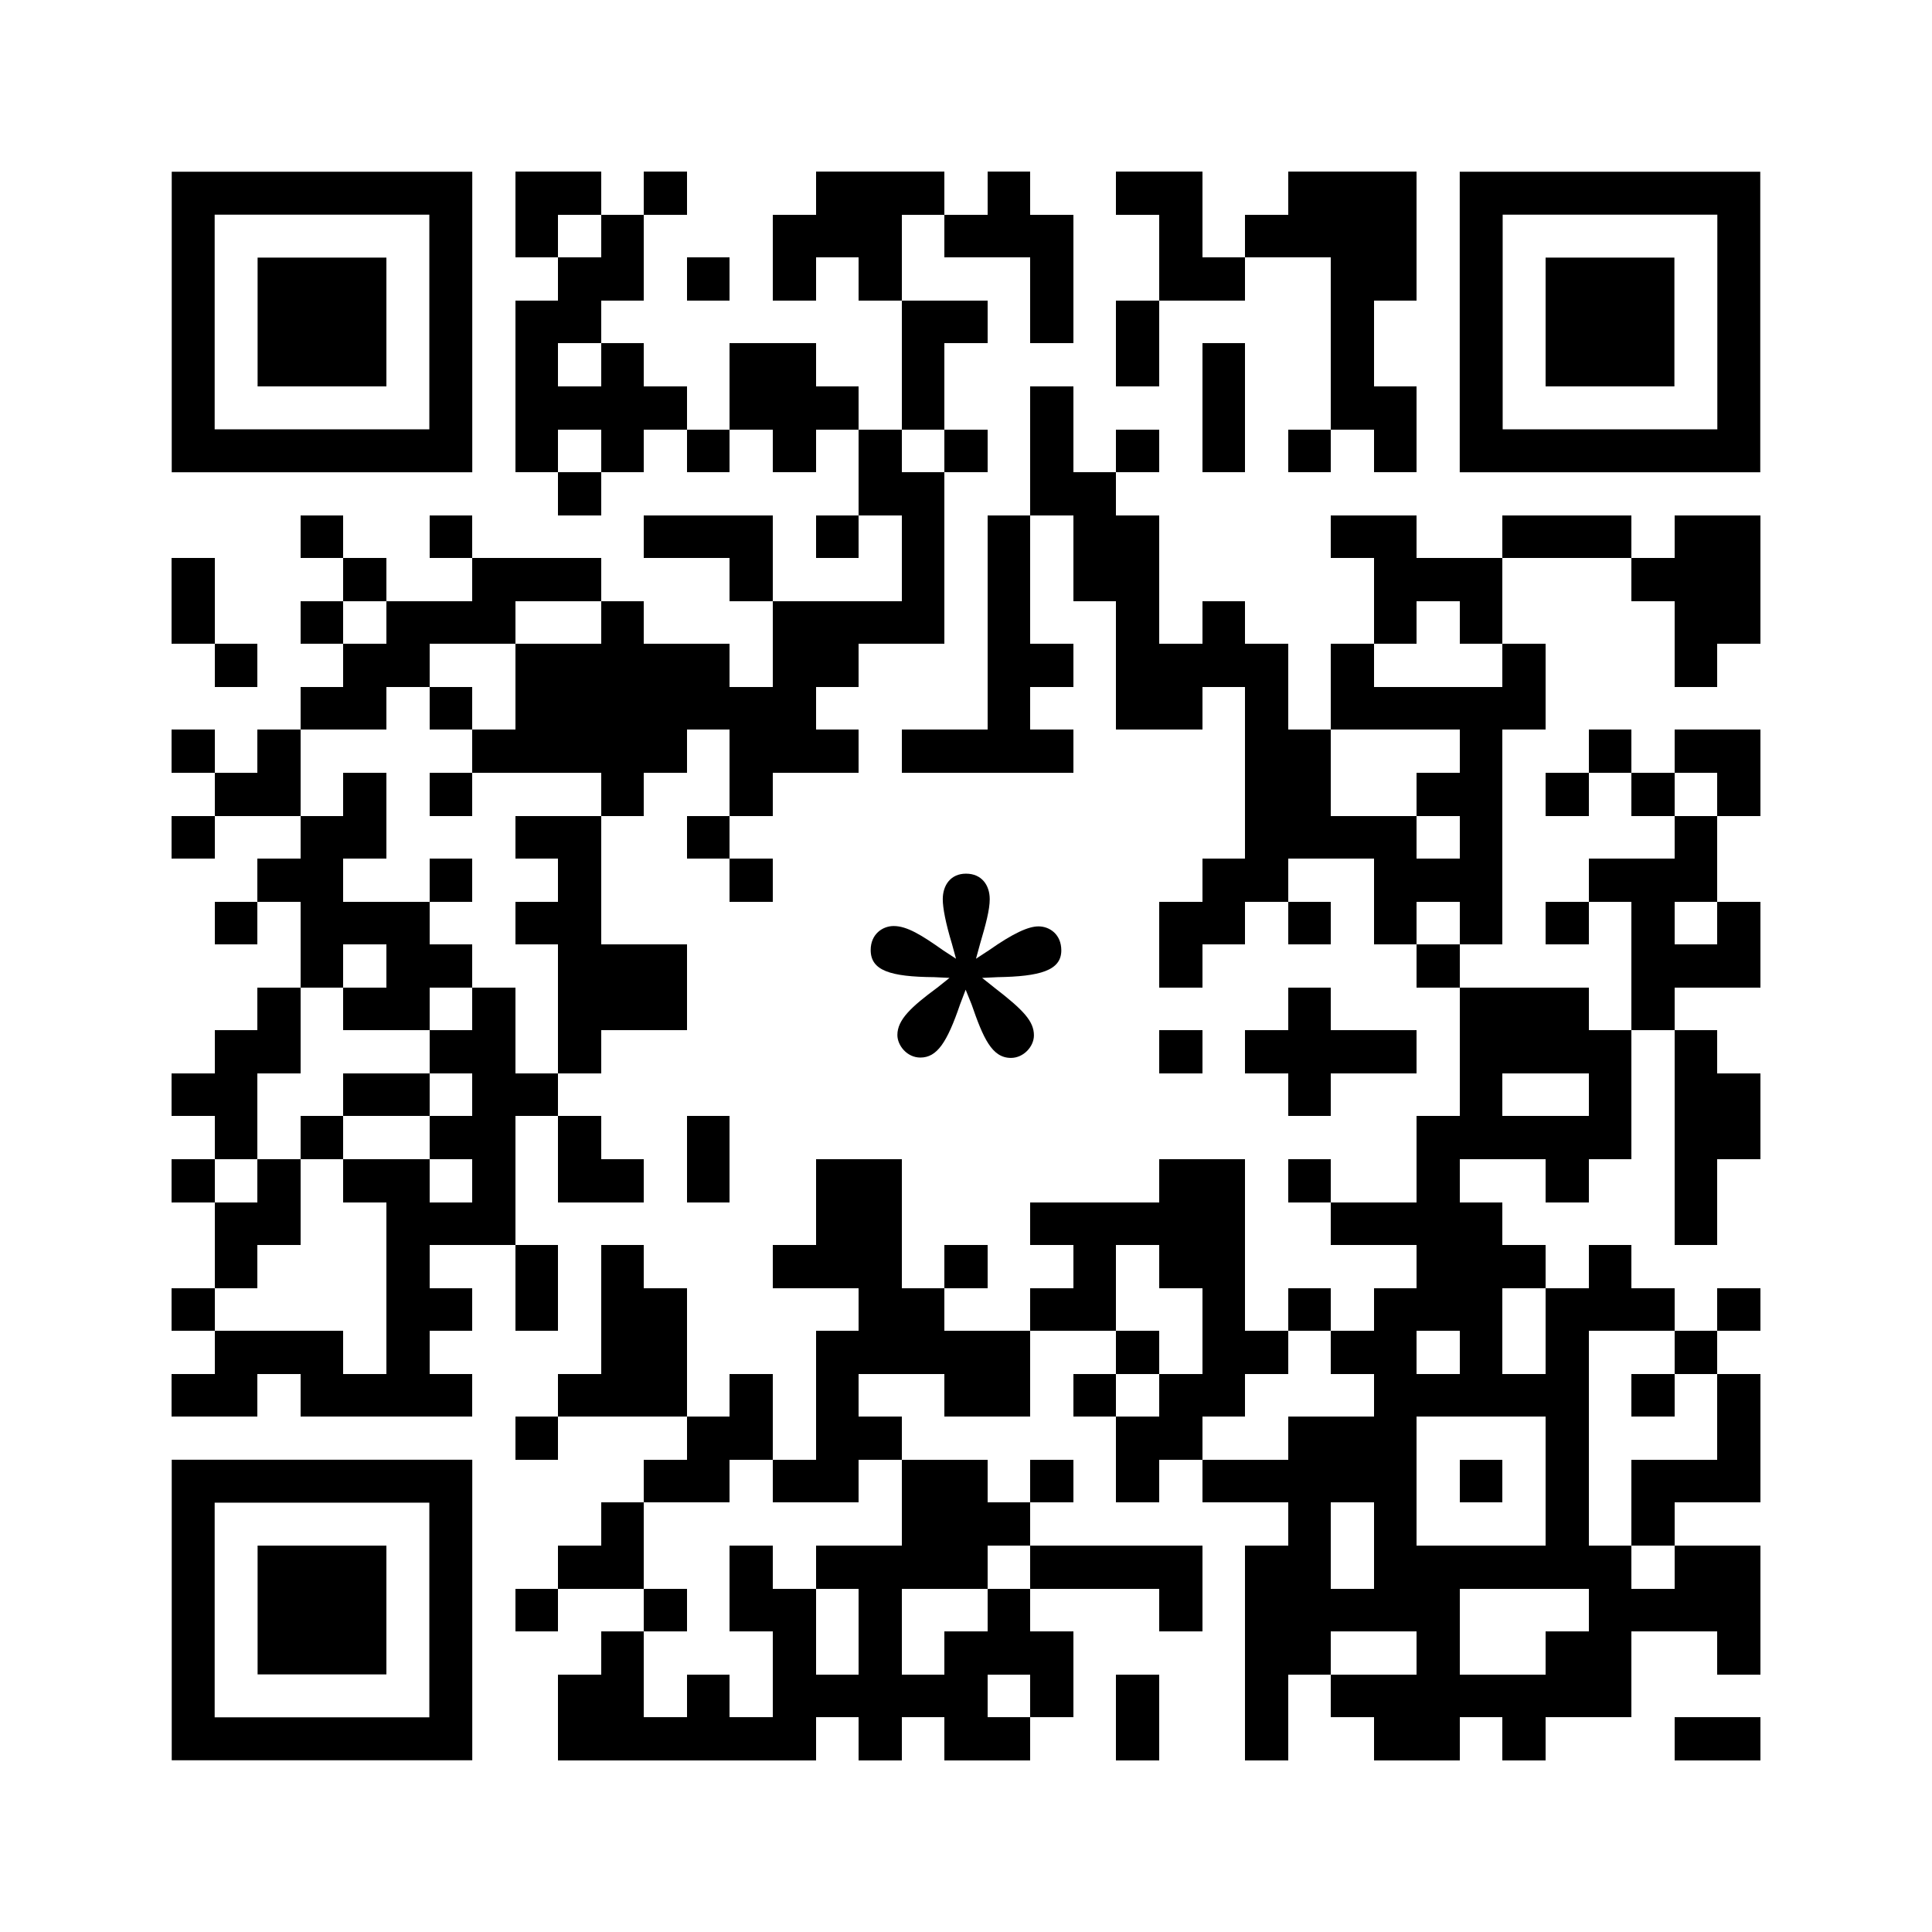
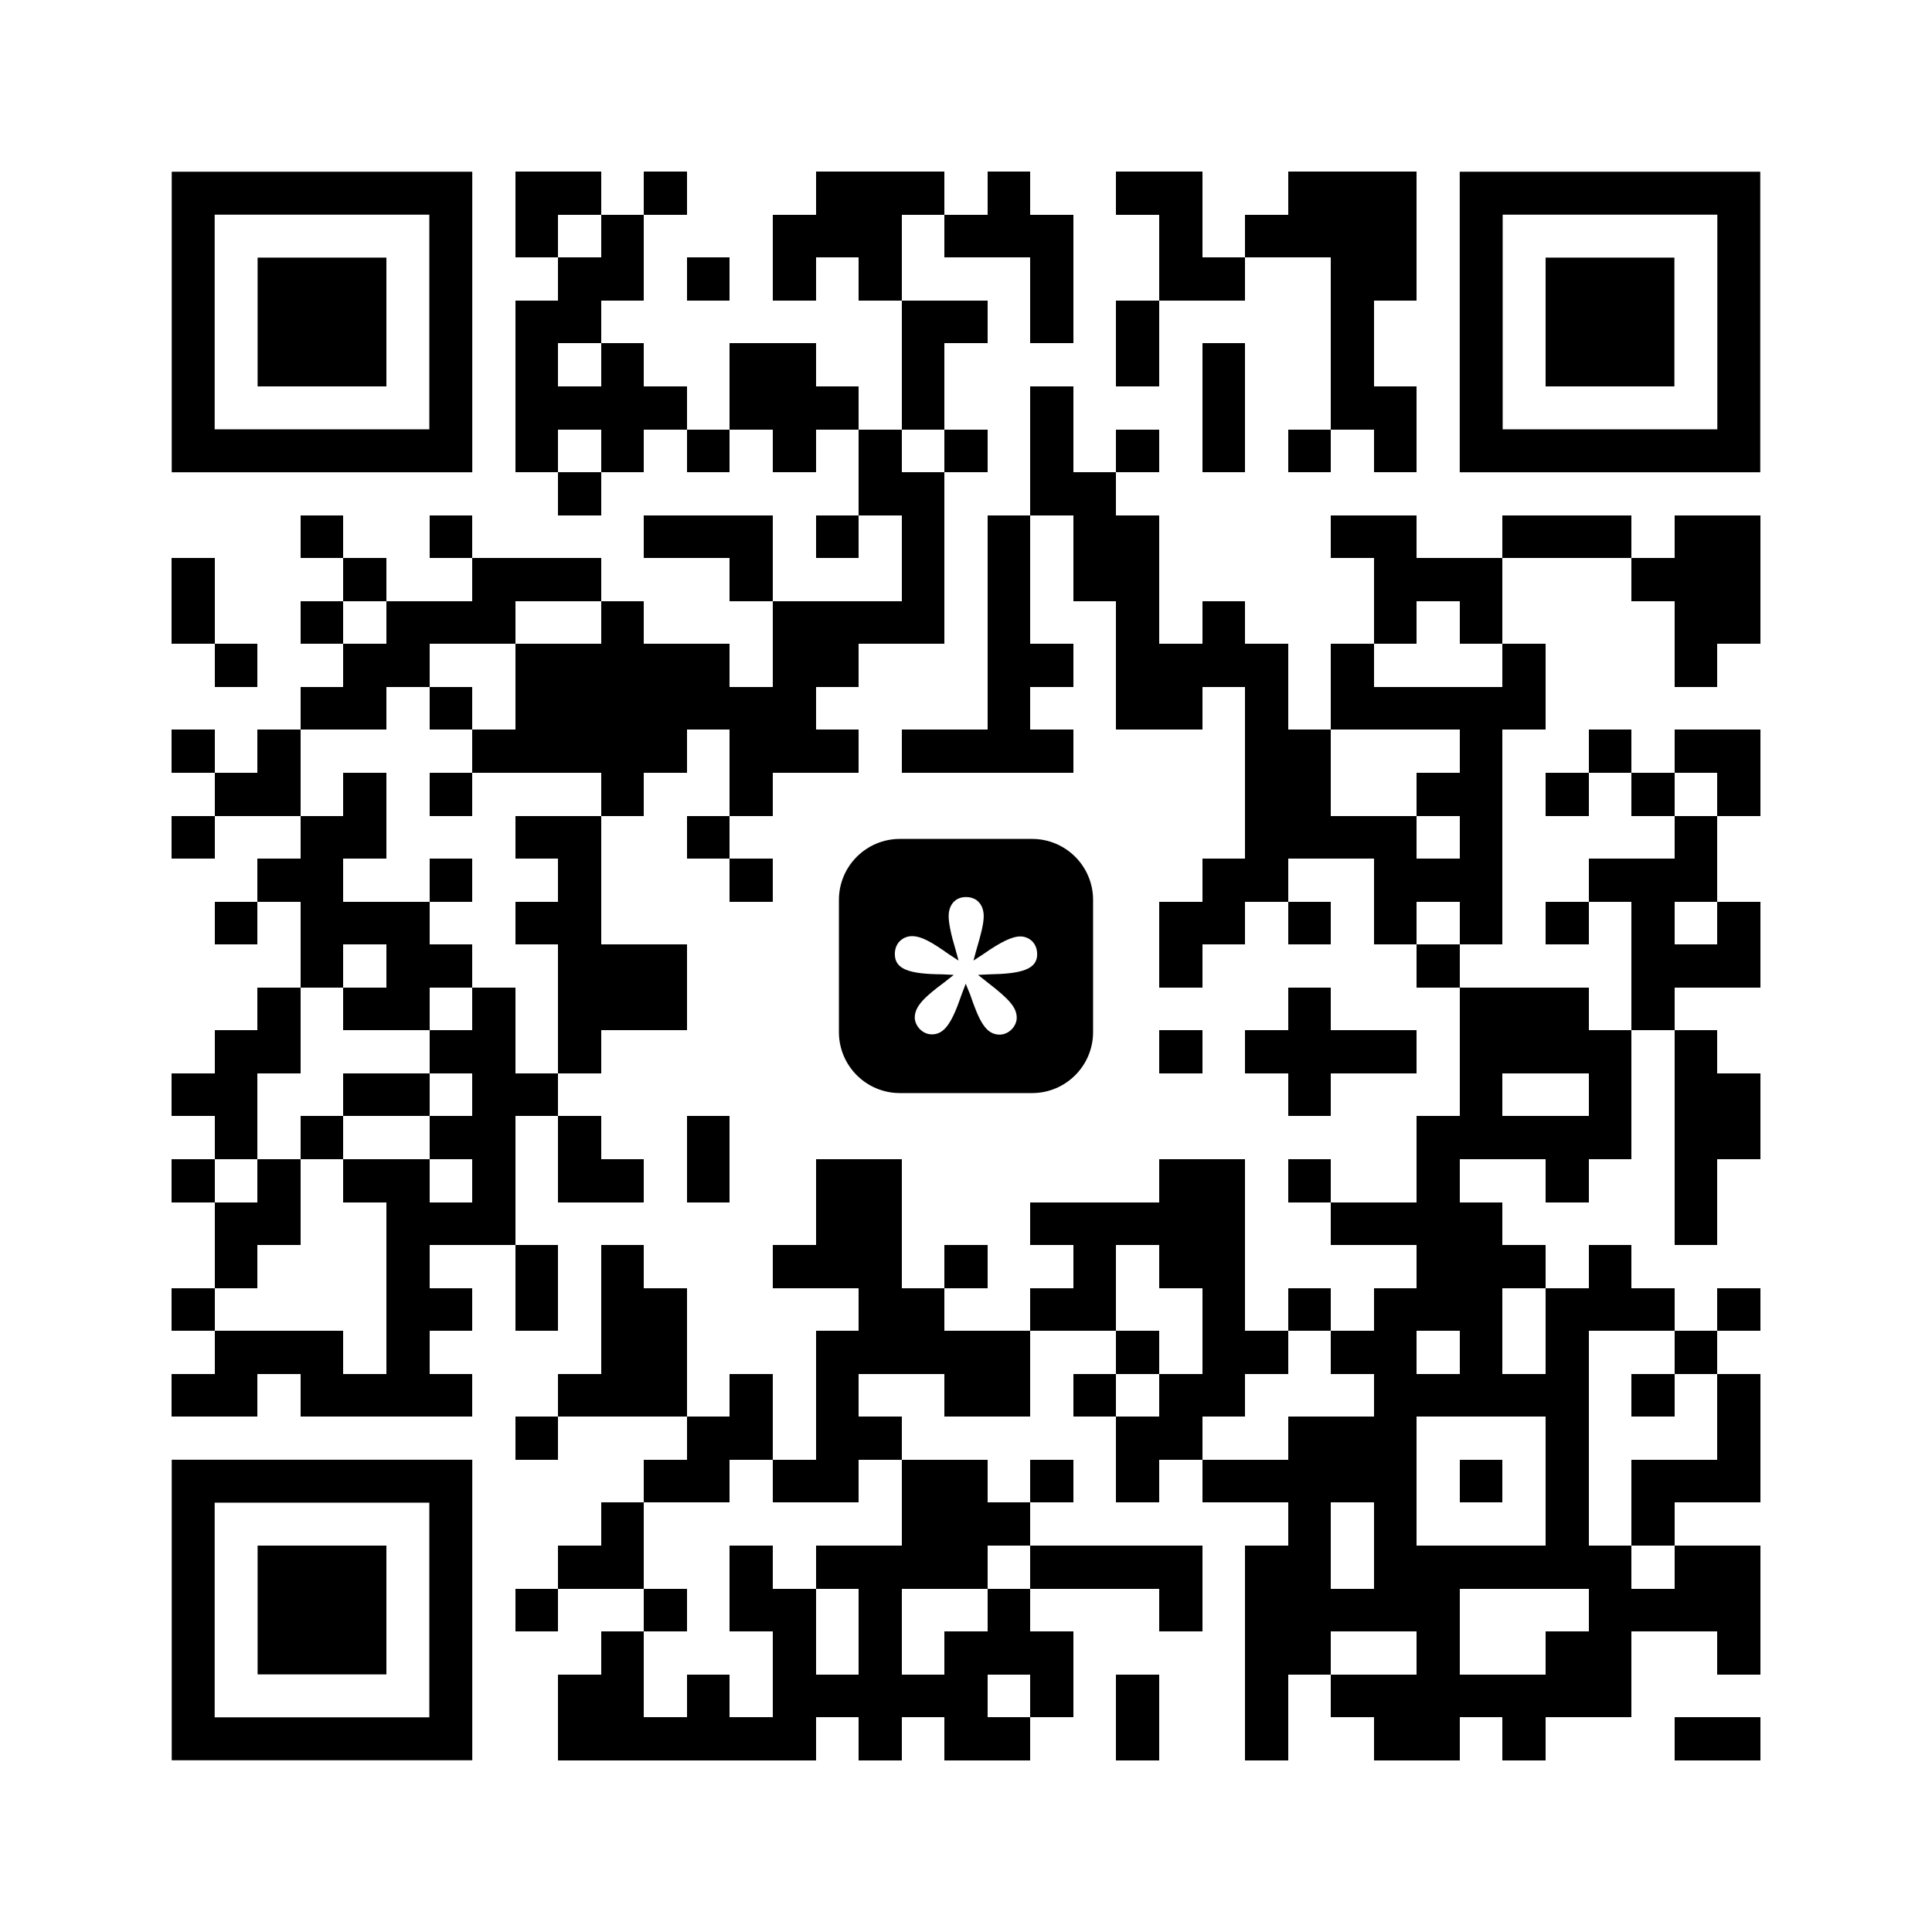
<svg xmlns="http://www.w3.org/2000/svg" viewBox="0 0 450 450" width="450" height="450">
  <rect width="450" height="450" fill="#ffffff" />
-   <path transform="scale(10)" d="M12 4h1v1h-1zM13 4h1v1h-1zM15 4h1v1h-1zM19 4h1v1h-1zM20 4h1v1h-1zM21 4h1v1h-1zM23 4h1v1h-1zM26 4h1v1h-1zM27 4h1v1h-1zM30 4h1v1h-1zM31 4h1v1h-1zM32 4h1v1h-1zM12 5h1v1h-1zM14 5h1v1h-1zM18 5h1v1h-1zM19 5h1v1h-1zM20 5h1v1h-1zM22 5h1v1h-1zM23 5h1v1h-1zM24 5h1v1h-1zM27 5h1v1h-1zM29 5h1v1h-1zM30 5h1v1h-1zM31 5h1v1h-1zM32 5h1v1h-1zM13 6h1v1h-1zM14 6h1v1h-1zM16 6h1v1h-1zM18 6h1v1h-1zM20 6h1v1h-1zM24 6h1v1h-1zM27 6h1v1h-1zM28 6h1v1h-1zM31 6h1v1h-1zM32 6h1v1h-1zM12 7h1v1h-1zM13 7h1v1h-1zM21 7h1v1h-1zM22 7h1v1h-1zM24 7h1v1h-1zM26 7h1v1h-1zM31 7h1v1h-1zM12 8h1v1h-1zM14 8h1v1h-1zM17 8h1v1h-1zM18 8h1v1h-1zM21 8h1v1h-1zM26 8h1v1h-1zM28 8h1v1h-1zM31 8h1v1h-1zM12 9h1v1h-1zM13 9h1v1h-1zM14 9h1v1h-1zM15 9h1v1h-1zM17 9h1v1h-1zM18 9h1v1h-1zM19 9h1v1h-1zM21 9h1v1h-1zM24 9h1v1h-1zM28 9h1v1h-1zM31 9h1v1h-1zM32 9h1v1h-1zM12 10h1v1h-1zM14 10h1v1h-1zM16 10h1v1h-1zM18 10h1v1h-1zM20 10h1v1h-1zM22 10h1v1h-1zM24 10h1v1h-1zM26 10h1v1h-1zM28 10h1v1h-1zM30 10h1v1h-1zM32 10h1v1h-1zM13 11h1v1h-1zM20 11h1v1h-1zM21 11h1v1h-1zM24 11h1v1h-1zM25 11h1v1h-1zM7 12h1v1h-1zM10 12h1v1h-1zM15 12h1v1h-1zM16 12h1v1h-1zM17 12h1v1h-1zM19 12h1v1h-1zM21 12h1v1h-1zM23 12h1v1h-1zM25 12h1v1h-1zM26 12h1v1h-1zM31 12h1v1h-1zM32 12h1v1h-1zM35 12h1v1h-1zM36 12h1v1h-1zM37 12h1v1h-1zM39 12h1v1h-1zM40 12h1v1h-1zM4 13h1v1h-1zM8 13h1v1h-1zM11 13h1v1h-1zM12 13h1v1h-1zM13 13h1v1h-1zM17 13h1v1h-1zM21 13h1v1h-1zM23 13h1v1h-1zM25 13h1v1h-1zM26 13h1v1h-1zM32 13h1v1h-1zM33 13h1v1h-1zM34 13h1v1h-1zM38 13h1v1h-1zM39 13h1v1h-1zM40 13h1v1h-1zM4 14h1v1h-1zM7 14h1v1h-1zM9 14h1v1h-1zM10 14h1v1h-1zM11 14h1v1h-1zM14 14h1v1h-1zM18 14h1v1h-1zM19 14h1v1h-1zM20 14h1v1h-1zM21 14h1v1h-1zM23 14h1v1h-1zM26 14h1v1h-1zM28 14h1v1h-1zM32 14h1v1h-1zM34 14h1v1h-1zM39 14h1v1h-1zM40 14h1v1h-1zM5 15h1v1h-1zM8 15h1v1h-1zM9 15h1v1h-1zM12 15h1v1h-1zM13 15h1v1h-1zM14 15h1v1h-1zM15 15h1v1h-1zM16 15h1v1h-1zM18 15h1v1h-1zM19 15h1v1h-1zM23 15h1v1h-1zM24 15h1v1h-1zM26 15h1v1h-1zM27 15h1v1h-1zM28 15h1v1h-1zM29 15h1v1h-1zM31 15h1v1h-1zM35 15h1v1h-1zM39 15h1v1h-1zM7 16h1v1h-1zM8 16h1v1h-1zM10 16h1v1h-1zM12 16h1v1h-1zM13 16h1v1h-1zM14 16h1v1h-1zM15 16h1v1h-1zM16 16h1v1h-1zM17 16h1v1h-1zM18 16h1v1h-1zM23 16h1v1h-1zM26 16h1v1h-1zM27 16h1v1h-1zM29 16h1v1h-1zM31 16h1v1h-1zM32 16h1v1h-1zM33 16h1v1h-1zM34 16h1v1h-1zM35 16h1v1h-1zM4 17h1v1h-1zM6 17h1v1h-1zM11 17h1v1h-1zM12 17h1v1h-1zM13 17h1v1h-1zM14 17h1v1h-1zM15 17h1v1h-1zM17 17h1v1h-1zM18 17h1v1h-1zM19 17h1v1h-1zM21 17h1v1h-1zM22 17h1v1h-1zM23 17h1v1h-1zM24 17h1v1h-1zM29 17h1v1h-1zM30 17h1v1h-1zM34 17h1v1h-1zM37 17h1v1h-1zM39 17h1v1h-1zM40 17h1v1h-1zM5 18h1v1h-1zM6 18h1v1h-1zM8 18h1v1h-1zM10 18h1v1h-1zM14 18h1v1h-1zM17 18h1v1h-1zM29 18h1v1h-1zM30 18h1v1h-1zM33 18h1v1h-1zM34 18h1v1h-1zM36 18h1v1h-1zM38 18h1v1h-1zM40 18h1v1h-1zM4 19h1v1h-1zM7 19h1v1h-1zM8 19h1v1h-1zM12 19h1v1h-1zM13 19h1v1h-1zM16 19h1v1h-1zM29 19h1v1h-1zM30 19h1v1h-1zM31 19h1v1h-1zM32 19h1v1h-1zM34 19h1v1h-1zM39 19h1v1h-1zM6 20h1v1h-1zM7 20h1v1h-1zM10 20h1v1h-1zM13 20h1v1h-1zM17 20h1v1h-1zM28 20h1v1h-1zM29 20h1v1h-1zM32 20h1v1h-1zM33 20h1v1h-1zM34 20h1v1h-1zM37 20h1v1h-1zM38 20h1v1h-1zM39 20h1v1h-1zM5 21h1v1h-1zM7 21h1v1h-1zM8 21h1v1h-1zM9 21h1v1h-1zM12 21h1v1h-1zM13 21h1v1h-1zM27 21h1v1h-1zM28 21h1v1h-1zM30 21h1v1h-1zM32 21h1v1h-1zM34 21h1v1h-1zM36 21h1v1h-1zM38 21h1v1h-1zM40 21h1v1h-1zM7 22h1v1h-1zM9 22h1v1h-1zM10 22h1v1h-1zM13 22h1v1h-1zM14 22h1v1h-1zM15 22h1v1h-1zM27 22h1v1h-1zM33 22h1v1h-1zM38 22h1v1h-1zM39 22h1v1h-1zM40 22h1v1h-1zM6 23h1v1h-1zM8 23h1v1h-1zM9 23h1v1h-1zM11 23h1v1h-1zM13 23h1v1h-1zM14 23h1v1h-1zM15 23h1v1h-1zM30 23h1v1h-1zM34 23h1v1h-1zM35 23h1v1h-1zM36 23h1v1h-1zM38 23h1v1h-1zM5 24h1v1h-1zM6 24h1v1h-1zM10 24h1v1h-1zM11 24h1v1h-1zM13 24h1v1h-1zM27 24h1v1h-1zM29 24h1v1h-1zM30 24h1v1h-1zM31 24h1v1h-1zM32 24h1v1h-1zM34 24h1v1h-1zM35 24h1v1h-1zM36 24h1v1h-1zM37 24h1v1h-1zM39 24h1v1h-1zM4 25h1v1h-1zM5 25h1v1h-1zM8 25h1v1h-1zM9 25h1v1h-1zM11 25h1v1h-1zM12 25h1v1h-1zM30 25h1v1h-1zM34 25h1v1h-1zM37 25h1v1h-1zM39 25h1v1h-1zM40 25h1v1h-1zM5 26h1v1h-1zM7 26h1v1h-1zM10 26h1v1h-1zM11 26h1v1h-1zM13 26h1v1h-1zM16 26h1v1h-1zM33 26h1v1h-1zM34 26h1v1h-1zM35 26h1v1h-1zM36 26h1v1h-1zM37 26h1v1h-1zM39 26h1v1h-1zM40 26h1v1h-1zM4 27h1v1h-1zM6 27h1v1h-1zM8 27h1v1h-1zM9 27h1v1h-1zM11 27h1v1h-1zM13 27h1v1h-1zM14 27h1v1h-1zM16 27h1v1h-1zM19 27h1v1h-1zM20 27h1v1h-1zM27 27h1v1h-1zM28 27h1v1h-1zM30 27h1v1h-1zM33 27h1v1h-1zM36 27h1v1h-1zM39 27h1v1h-1zM5 28h1v1h-1zM6 28h1v1h-1zM9 28h1v1h-1zM10 28h1v1h-1zM11 28h1v1h-1zM19 28h1v1h-1zM20 28h1v1h-1zM24 28h1v1h-1zM25 28h1v1h-1zM26 28h1v1h-1zM27 28h1v1h-1zM28 28h1v1h-1zM31 28h1v1h-1zM32 28h1v1h-1zM33 28h1v1h-1zM34 28h1v1h-1zM39 28h1v1h-1zM5 29h1v1h-1zM9 29h1v1h-1zM12 29h1v1h-1zM14 29h1v1h-1zM18 29h1v1h-1zM19 29h1v1h-1zM20 29h1v1h-1zM22 29h1v1h-1zM25 29h1v1h-1zM27 29h1v1h-1zM28 29h1v1h-1zM33 29h1v1h-1zM34 29h1v1h-1zM35 29h1v1h-1zM37 29h1v1h-1zM4 30h1v1h-1zM9 30h1v1h-1zM10 30h1v1h-1zM12 30h1v1h-1zM14 30h1v1h-1zM15 30h1v1h-1zM20 30h1v1h-1zM21 30h1v1h-1zM24 30h1v1h-1zM25 30h1v1h-1zM28 30h1v1h-1zM30 30h1v1h-1zM32 30h1v1h-1zM33 30h1v1h-1zM34 30h1v1h-1zM36 30h1v1h-1zM37 30h1v1h-1zM38 30h1v1h-1zM40 30h1v1h-1zM5 31h1v1h-1zM6 31h1v1h-1zM7 31h1v1h-1zM9 31h1v1h-1zM14 31h1v1h-1zM15 31h1v1h-1zM19 31h1v1h-1zM20 31h1v1h-1zM21 31h1v1h-1zM22 31h1v1h-1zM23 31h1v1h-1zM26 31h1v1h-1zM28 31h1v1h-1zM29 31h1v1h-1zM31 31h1v1h-1zM32 31h1v1h-1zM34 31h1v1h-1zM36 31h1v1h-1zM39 31h1v1h-1zM4 32h1v1h-1zM5 32h1v1h-1zM7 32h1v1h-1zM8 32h1v1h-1zM9 32h1v1h-1zM10 32h1v1h-1zM13 32h1v1h-1zM14 32h1v1h-1zM15 32h1v1h-1zM17 32h1v1h-1zM19 32h1v1h-1zM22 32h1v1h-1zM23 32h1v1h-1zM25 32h1v1h-1zM27 32h1v1h-1zM28 32h1v1h-1zM32 32h1v1h-1zM33 32h1v1h-1zM34 32h1v1h-1zM35 32h1v1h-1zM36 32h1v1h-1zM38 32h1v1h-1zM40 32h1v1h-1zM12 33h1v1h-1zM16 33h1v1h-1zM17 33h1v1h-1zM19 33h1v1h-1zM20 33h1v1h-1zM26 33h1v1h-1zM27 33h1v1h-1zM30 33h1v1h-1zM31 33h1v1h-1zM32 33h1v1h-1zM36 33h1v1h-1zM40 33h1v1h-1zM15 34h1v1h-1zM16 34h1v1h-1zM18 34h1v1h-1zM19 34h1v1h-1zM21 34h1v1h-1zM22 34h1v1h-1zM24 34h1v1h-1zM26 34h1v1h-1zM28 34h1v1h-1zM29 34h1v1h-1zM30 34h1v1h-1zM31 34h1v1h-1zM32 34h1v1h-1zM34 34h1v1h-1zM36 34h1v1h-1zM38 34h1v1h-1zM39 34h1v1h-1zM40 34h1v1h-1zM14 35h1v1h-1zM21 35h1v1h-1zM22 35h1v1h-1zM23 35h1v1h-1zM30 35h1v1h-1zM32 35h1v1h-1zM36 35h1v1h-1zM38 35h1v1h-1zM13 36h1v1h-1zM14 36h1v1h-1zM17 36h1v1h-1zM19 36h1v1h-1zM20 36h1v1h-1zM21 36h1v1h-1zM22 36h1v1h-1zM24 36h1v1h-1zM25 36h1v1h-1zM26 36h1v1h-1zM27 36h1v1h-1zM29 36h1v1h-1zM30 36h1v1h-1zM32 36h1v1h-1zM33 36h1v1h-1zM34 36h1v1h-1zM35 36h1v1h-1zM36 36h1v1h-1zM37 36h1v1h-1zM39 36h1v1h-1zM40 36h1v1h-1zM12 37h1v1h-1zM15 37h1v1h-1zM17 37h1v1h-1zM18 37h1v1h-1zM20 37h1v1h-1zM23 37h1v1h-1zM27 37h1v1h-1zM29 37h1v1h-1zM30 37h1v1h-1zM31 37h1v1h-1zM32 37h1v1h-1zM33 37h1v1h-1zM37 37h1v1h-1zM38 37h1v1h-1zM39 37h1v1h-1zM40 37h1v1h-1zM14 38h1v1h-1zM18 38h1v1h-1zM20 38h1v1h-1zM22 38h1v1h-1zM23 38h1v1h-1zM24 38h1v1h-1zM29 38h1v1h-1zM30 38h1v1h-1zM33 38h1v1h-1zM36 38h1v1h-1zM37 38h1v1h-1zM40 38h1v1h-1zM13 39h1v1h-1zM14 39h1v1h-1zM16 39h1v1h-1zM18 39h1v1h-1zM19 39h1v1h-1zM20 39h1v1h-1zM21 39h1v1h-1zM22 39h1v1h-1zM24 39h1v1h-1zM26 39h1v1h-1zM29 39h1v1h-1zM31 39h1v1h-1zM32 39h1v1h-1zM33 39h1v1h-1zM34 39h1v1h-1zM35 39h1v1h-1zM36 39h1v1h-1zM37 39h1v1h-1zM13 40h1v1h-1zM14 40h1v1h-1zM15 40h1v1h-1zM16 40h1v1h-1zM17 40h1v1h-1zM18 40h1v1h-1zM20 40h1v1h-1zM22 40h1v1h-1zM23 40h1v1h-1zM26 40h1v1h-1zM29 40h1v1h-1zM32 40h1v1h-1zM33 40h1v1h-1zM35 40h1v1h-1zM39 40h1v1h-1zM40 40h1v1h-1z" fill="#000000" shape-rendering="crispEdges" />
-   <path d="M40 40h70v70h-70z M50 50v50h50v-50z" fill="#000000" fill-rule="evenodd" />
-   <rect x="60" y="60" width="30" height="30" fill="#000000" />
-   <path d="M340 40h70v70h-70z M350 50v50h50v-50z" fill="#000000" fill-rule="evenodd" />
-   <rect x="360" y="60" width="30" height="30" fill="#000000" />
-   <path d="M40 340h70v70h-70z M50 350v50h50v-50z" fill="#000000" fill-rule="evenodd" />
-   <rect x="60" y="360" width="30" height="30" fill="#000000" />
-   <rect x="188" y="188" width="74" height="74" rx="17.76" ry="17.76" fill="#fff" />
-   <g transform="translate(202.8 203.4938) scale(0.346875)">
-     <path d="M79.933 17.145C79.933 24.226 77.319 33.969 73.465 47.062L70.707 57.117L79.434 51.417C96.022 39.769 106.04 35.397 112.67 35.397C120.212 35.397 128 40.786 128 51.505C128 65.14 113.443 69.014 85.338 69.491L74.83 69.985L83.117 76.582C102.791 91.747 109.612 99.176 109.612 108.59C109.612 115.999 102.727 123.715 94.19 123.715C81.363 123.715 75.566 110.387 67.75 87.757L63.766 77.922L60.018 87.757C51.259 113.46 44.517 123.479 33.343 123.479C24.334 123.479 17.921 115.289 17.921 108.354C17.921 97.994 27.337 89.382 44.652 76.582L52.939 69.985L42.667 69.491C12.817 69.25 0 64.957 0 51.269C0 40.55 8.028 35.16 15.427 35.16C24.362 35.16 34.106 41.188 48.571 51.417L57.298 57.117L54.54 47.062C50.362 33.26 48.4 23.134 48.4 17.145C48.4 7.768 53.684 0 64.002 0C74.557 1.03096e-07 79.933 7.768 79.933 17.145Z" fill="#000" />
+   <g id="QR code">
+     <path transform="scale(10)" d="M12 4h1v1h-1zM13 4h1v1h-1zM15 4h1v1h-1zM19 4h1v1h-1zM20 4h1v1h-1zM21 4h1v1h-1zM23 4h1v1h-1zM26 4h1v1h-1zM27 4h1v1h-1zM30 4h1v1h-1zM31 4h1v1h-1zM32 4h1v1h-1zM12 5h1v1h-1zM14 5h1v1h-1zM18 5h1v1h-1zM19 5h1v1h-1zM20 5h1v1h-1zM22 5h1v1h-1zM23 5h1v1h-1zM24 5h1v1h-1zM27 5h1v1h-1zM29 5h1v1h-1zM30 5h1v1h-1zM31 5h1v1h-1zM32 5h1v1h-1zM13 6h1v1h-1zM14 6h1v1h-1zM16 6h1v1h-1zM18 6h1v1h-1zM20 6h1v1h-1zM24 6h1v1h-1zM27 6h1v1h-1zM28 6h1v1h-1zM31 6h1v1h-1zM32 6h1v1h-1zM12 7h1v1h-1zM13 7h1v1h-1zM21 7h1v1h-1zM22 7h1v1h-1zM24 7h1v1h-1zM26 7h1v1h-1zM31 7h1v1h-1zM12 8h1v1h-1zM14 8h1v1h-1zM17 8h1v1h-1zM18 8h1v1h-1zM21 8h1v1h-1zM26 8h1v1h-1zM28 8h1v1h-1zM31 8h1v1h-1zM12 9h1v1h-1zM13 9h1v1h-1zM14 9h1v1h-1zM15 9h1v1h-1zM17 9h1v1h-1zM18 9h1v1h-1zM19 9h1v1h-1zM21 9h1v1h-1zM24 9h1v1h-1zM28 9h1v1h-1zM31 9h1v1h-1zM32 9h1v1h-1zM12 10h1v1h-1zM14 10h1v1h-1zM16 10h1v1h-1zM18 10h1v1h-1zM20 10h1v1h-1zM22 10h1v1h-1zM24 10h1v1h-1zM26 10h1v1h-1zM28 10h1v1h-1zM30 10h1v1h-1zM32 10h1v1h-1zM13 11h1v1h-1zM20 11h1v1h-1zM21 11h1v1h-1zM24 11h1v1h-1zM25 11h1v1h-1zM7 12h1v1h-1zM10 12h1v1h-1zM15 12h1v1h-1zM16 12h1v1h-1zM17 12h1v1h-1zM19 12h1v1h-1zM21 12h1v1h-1zM23 12h1v1h-1zM25 12h1v1h-1zM26 12h1v1h-1zM31 12h1v1h-1zM32 12h1v1h-1zM35 12h1v1h-1zM36 12h1v1h-1zM37 12h1v1h-1zM39 12h1v1h-1zM40 12h1v1h-1zM4 13h1v1h-1zM8 13h1v1h-1zM11 13h1v1h-1zM12 13h1v1h-1zM13 13h1v1h-1zM17 13h1v1h-1zM21 13h1v1h-1zM23 13h1v1h-1zM25 13h1v1h-1zM26 13h1v1h-1zM32 13h1v1h-1zM33 13h1v1h-1zM34 13h1v1h-1zM38 13h1v1h-1zM39 13h1v1h-1zM40 13h1v1h-1zM4 14h1v1h-1zM7 14h1v1h-1zM9 14h1v1h-1zM10 14h1v1h-1zM11 14h1v1h-1zM14 14h1v1h-1zM18 14h1v1h-1zM19 14h1v1h-1zM20 14h1v1h-1zM21 14h1v1h-1zM23 14h1v1h-1zM26 14h1v1h-1zM28 14h1v1h-1zM32 14h1v1h-1zM34 14h1v1h-1zM39 14h1v1h-1zM40 14h1v1h-1zM5 15h1v1h-1zM8 15h1v1h-1zM9 15h1v1h-1zM12 15h1v1h-1zM13 15h1v1h-1zM14 15h1v1h-1zM15 15h1v1h-1zM16 15h1v1h-1zM18 15h1v1h-1zM19 15h1v1h-1zM23 15h1v1h-1zM24 15h1v1h-1zM26 15h1v1h-1zM27 15h1v1h-1zM28 15h1v1h-1zM29 15h1v1h-1zM31 15h1v1h-1zM35 15h1v1h-1zM39 15h1v1h-1zM7 16h1v1h-1zM8 16h1v1h-1zM10 16h1v1h-1zM12 16h1v1h-1zM13 16h1v1h-1zM14 16h1v1h-1zM15 16h1v1h-1zM16 16h1v1h-1zM17 16h1v1h-1zM18 16h1v1h-1zM23 16h1v1h-1zM26 16h1v1h-1zM27 16h1v1h-1zM29 16h1v1h-1zM31 16h1v1h-1zM32 16h1v1h-1zM33 16h1v1h-1zM34 16h1v1h-1zM35 16h1v1h-1zM4 17h1v1h-1zM6 17h1v1h-1zM11 17h1v1h-1zM12 17h1v1h-1zM13 17h1v1h-1zM14 17h1v1h-1zM15 17h1v1h-1zM17 17h1v1h-1zM18 17h1v1h-1zM19 17h1v1h-1zM21 17h1v1h-1zM22 17h1v1h-1zM23 17h1v1h-1zM24 17h1v1h-1zM29 17h1v1h-1zM30 17h1v1h-1zM34 17h1v1h-1zM37 17h1v1h-1zM39 17h1v1h-1zM40 17h1v1h-1zM5 18h1v1h-1zM6 18h1v1h-1zM8 18h1v1h-1zM10 18h1v1h-1zM14 18h1v1h-1zM17 18h1v1h-1zM29 18h1v1h-1zM30 18h1v1h-1zM33 18h1v1h-1zM34 18h1v1h-1zM36 18h1v1h-1zM38 18h1v1h-1zM40 18h1v1h-1zM4 19h1v1h-1zM7 19h1v1h-1zM8 19h1v1h-1zM12 19h1v1h-1zM13 19h1v1h-1zM16 19h1v1h-1zM29 19h1v1h-1zM30 19h1v1h-1zM31 19h1v1h-1zM32 19h1v1h-1zM34 19h1v1h-1zM39 19h1v1h-1zM6 20h1v1h-1zM7 20h1v1h-1zM10 20h1v1h-1zM13 20h1v1h-1zM17 20h1v1h-1zM28 20h1v1h-1zM29 20h1v1h-1zM32 20h1v1h-1zM33 20h1v1h-1zM34 20h1v1h-1zM37 20h1v1h-1zM38 20h1v1h-1zM39 20h1v1h-1zM5 21h1v1h-1zM7 21h1v1h-1zM8 21h1v1h-1zM9 21h1v1h-1zM12 21h1v1h-1zM13 21h1v1h-1zM27 21h1v1h-1zM28 21h1v1h-1zM30 21h1v1h-1zM32 21h1v1h-1zM34 21h1v1h-1zM36 21h1v1h-1zM38 21h1v1h-1zM40 21h1v1h-1zM7 22h1v1h-1zM9 22h1v1h-1zM10 22h1v1h-1zM13 22h1v1h-1zM14 22h1v1h-1zM15 22h1v1h-1zM27 22h1v1h-1zM33 22h1v1h-1zM38 22h1v1h-1zM39 22h1v1h-1zM40 22h1v1h-1zM6 23h1v1h-1zM8 23h1v1h-1zM9 23h1v1h-1zM11 23h1v1h-1zM13 23h1v1h-1zM14 23h1v1h-1zM15 23h1v1h-1zM30 23h1v1h-1zM34 23h1v1h-1zM35 23h1v1h-1zM36 23h1v1h-1zM38 23h1v1h-1zM5 24h1v1h-1zM6 24h1v1h-1zM10 24h1v1h-1zM11 24h1v1h-1zM13 24h1v1h-1zM27 24h1v1h-1zM29 24h1v1h-1zM30 24h1v1h-1zM31 24h1v1h-1zM32 24h1v1h-1zM34 24h1v1h-1zM35 24h1v1h-1zM36 24h1v1h-1zM37 24h1v1h-1zM39 24h1v1h-1zM4 25h1v1h-1zM5 25h1v1h-1zM8 25h1v1h-1zM9 25h1v1h-1zM11 25h1v1h-1zM12 25h1v1h-1zM30 25h1v1h-1zM34 25h1v1h-1zM37 25h1v1h-1zM39 25h1v1h-1zM40 25h1v1h-1zM5 26h1v1h-1zM7 26h1v1h-1zM10 26h1v1h-1zM11 26h1v1h-1zM13 26h1v1h-1zM16 26h1v1h-1zM33 26h1v1h-1zM34 26h1v1h-1zM35 26h1v1h-1zM36 26h1v1h-1zM37 26h1v1h-1zM39 26h1v1h-1zM40 26h1v1h-1zM4 27h1v1h-1zM6 27h1v1h-1zM8 27h1v1h-1zM9 27h1v1h-1zM11 27h1v1h-1zM13 27h1v1h-1zM14 27h1v1h-1zM16 27h1v1h-1zM19 27h1v1h-1zM20 27h1v1h-1zM27 27h1v1h-1zM28 27h1v1h-1zM30 27h1v1h-1zM33 27h1v1h-1zM36 27h1v1h-1zM39 27h1v1h-1zM5 28h1v1h-1zM6 28h1v1h-1zM9 28h1v1h-1zM10 28h1v1h-1zM11 28h1v1h-1zM19 28h1v1h-1zM20 28h1v1h-1zM24 28h1v1h-1zM25 28h1v1h-1zM26 28h1v1h-1zM27 28h1v1h-1zM28 28h1v1h-1zM31 28h1v1h-1zM32 28h1v1h-1zM33 28h1v1h-1zM34 28h1v1h-1zM39 28h1v1h-1zM5 29h1v1h-1zM9 29h1v1h-1zM12 29h1v1h-1zM14 29h1v1h-1zM18 29h1v1h-1zM19 29h1v1h-1zM20 29h1v1h-1zM22 29h1v1h-1zM25 29h1v1h-1zM27 29h1v1h-1zM28 29h1v1h-1zM33 29h1v1h-1zM34 29h1v1h-1zM35 29h1v1h-1zM37 29h1v1h-1zM4 30h1v1h-1zM9 30h1v1h-1zM10 30h1v1h-1zM12 30h1v1h-1zM14 30h1v1h-1zM15 30h1v1h-1zM20 30h1v1h-1zM21 30h1v1h-1zM24 30h1v1h-1zM25 30h1v1h-1zM28 30h1v1h-1zM30 30h1v1h-1zM32 30h1v1h-1zM33 30h1v1h-1zM34 30h1v1h-1zM36 30h1v1h-1zM37 30h1v1h-1zM38 30h1v1h-1zM40 30h1v1h-1zM5 31h1v1h-1zM6 31h1v1h-1zM7 31h1v1h-1zM9 31h1v1h-1zM14 31h1v1h-1zM15 31h1v1h-1zM19 31h1v1h-1zM20 31h1v1h-1zM21 31h1v1h-1zM22 31h1v1h-1zM23 31h1v1h-1zM26 31h1v1h-1zM28 31h1v1h-1zM29 31h1v1h-1zM31 31h1v1h-1zM32 31h1v1h-1zM34 31h1v1h-1zM36 31h1v1h-1zM39 31h1v1h-1zM4 32h1v1h-1zM5 32h1v1h-1zM7 32h1v1h-1zM8 32h1v1h-1zM9 32h1v1h-1zM10 32h1v1h-1zM13 32h1v1h-1zM14 32h1v1h-1zM15 32h1v1h-1zM17 32h1v1h-1zM19 32h1v1h-1zM22 32h1v1h-1zM23 32h1v1h-1zM25 32h1v1h-1zM27 32h1v1h-1zM28 32h1v1h-1zM32 32h1v1h-1zM33 32h1v1h-1zM34 32h1v1h-1zM35 32h1v1h-1zM36 32h1v1h-1zM38 32h1v1h-1zM40 32h1v1h-1zM12 33h1v1h-1zM16 33h1v1h-1zM17 33h1v1h-1zM19 33h1v1h-1zM20 33h1v1h-1zM26 33h1v1h-1zM27 33h1v1h-1zM30 33h1v1h-1zM31 33h1v1h-1zM32 33h1v1h-1zM36 33h1v1h-1zM40 33h1v1h-1zM15 34h1v1h-1zM16 34h1v1h-1zM18 34h1v1h-1zM19 34h1v1h-1zM21 34h1v1h-1zM22 34h1v1h-1zM24 34h1v1h-1zM26 34h1v1h-1zM28 34h1v1h-1zM29 34h1v1h-1zM30 34h1v1h-1zM31 34h1v1h-1zM32 34h1v1h-1zM34 34h1v1h-1zM36 34h1v1h-1zM38 34h1v1h-1zM39 34h1v1h-1zM40 34h1v1h-1zM14 35h1v1h-1zM21 35h1v1h-1zM22 35h1v1h-1zM23 35h1v1h-1zM30 35h1v1h-1zM32 35h1v1h-1zM36 35h1v1h-1zM38 35h1v1h-1zM13 36h1v1h-1zM14 36h1v1h-1zM17 36h1v1h-1zM19 36h1v1h-1zM20 36h1v1h-1zM21 36h1v1h-1zM22 36h1v1h-1zM24 36h1v1h-1zM25 36h1v1h-1zM26 36h1v1h-1zM27 36h1v1h-1zM29 36h1v1h-1zM30 36h1v1h-1zM32 36h1v1h-1zM33 36h1v1h-1zM34 36h1v1h-1zM35 36h1v1h-1zM36 36h1v1h-1zM37 36h1v1h-1zM39 36h1v1h-1zM40 36h1v1h-1zM12 37h1v1h-1zM15 37h1v1h-1zM17 37h1v1h-1zM18 37h1v1h-1zM20 37h1v1h-1zM23 37h1v1h-1zM27 37h1v1h-1zM29 37h1v1h-1zM30 37h1v1h-1zM31 37h1v1h-1zM32 37h1v1h-1zM33 37h1v1h-1zM37 37h1v1h-1zM38 37h1v1h-1zM39 37h1v1h-1zM40 37h1v1h-1zM14 38h1v1h-1zM18 38h1v1h-1zM20 38h1v1h-1zM22 38h1v1h-1zM23 38h1v1h-1zM24 38h1v1h-1zM29 38h1v1h-1zM30 38h1v1h-1zM33 38h1v1h-1zM36 38h1v1h-1zM37 38h1v1h-1zM40 38h1v1h-1zM13 39h1v1h-1zM14 39h1v1h-1zM16 39h1v1h-1zM18 39h1v1h-1zM19 39h1v1h-1zM20 39h1v1h-1zM21 39h1v1h-1zM22 39h1v1h-1zM24 39h1v1h-1zM26 39h1v1h-1zM29 39h1v1h-1zM31 39h1v1h-1zM32 39h1v1h-1zM33 39h1v1h-1zM34 39h1v1h-1zM35 39h1v1h-1zM36 39h1v1h-1zM37 39h1v1h-1zM13 40h1v1h-1zM14 40h1v1h-1zM15 40h1v1h-1zM16 40h1v1h-1zM17 40h1v1h-1zM18 40h1v1h-1zM20 40h1v1h-1zM22 40h1v1h-1zM23 40h1v1h-1zM26 40h1v1h-1zM29 40h1v1h-1zM32 40h1v1h-1zM33 40h1v1h-1zM35 40h1v1h-1zM39 40h1v1h-1zM40 40h1v1h-1z" fill="#000000" shape-rendering="crispEdges" />
+     <path d="M40 40h70v70h-70z M50 50v50h50v-50z" fill="#000000" fill-rule="evenodd" />
+     <rect x="60" y="60" width="30" height="30" fill="#000000" />
+     <path d="M340 40h70v70h-70z M350 50v50h50v-50z" fill="#000000" fill-rule="evenodd" />
+     <rect x="360" y="60" width="30" height="30" fill="#000000" />
+     <path d="M40 340h70v70h-70z M50 350v50h50v-50z" fill="#000000" fill-rule="evenodd" />
+     <rect x="60" y="360" width="30" height="30" fill="#000000" />
+     <g id="QR logo">
+       <rect x="188" y="188" width="74" height="74" rx="17.76" ry="17.76" fill="#fff" />
+       <rect x="195.4" y="195.4" width="59.2" height="59.2" rx="14.208" ry="14.208" fill="#000" />
+       <g transform="translate(208.424 208.942) scale(0.259)">
+         <path d="M79.933 17.145C79.933 24.226 77.319 33.969 73.465 47.062L70.707 57.117L79.434 51.417C96.022 39.769 106.04 35.397 112.67 35.397C120.212 35.397 128 40.786 128 51.505C128 65.14 113.443 69.014 85.338 69.491L74.83 69.985L83.117 76.582C102.791 91.747 109.612 99.176 109.612 108.59C109.612 115.999 102.727 123.715 94.19 123.715C81.363 123.715 75.566 110.387 67.75 87.757L63.766 77.922L60.018 87.757C51.259 113.46 44.517 123.479 33.343 123.479C24.334 123.479 17.921 115.289 17.921 108.354C17.921 97.994 27.337 89.382 44.652 76.582L52.939 69.985L42.667 69.491C12.817 69.25 0 64.957 0 51.269C0 40.55 8.028 35.16 15.427 35.16C24.362 35.16 34.106 41.188 48.571 51.417L57.298 57.117L54.54 47.062C50.362 33.26 48.4 23.134 48.4 17.145C48.4 7.768 53.684 0 64.002 0C74.557 1.03096e-07 79.933 7.768 79.933 17.145Z" fill="#fff" />
+       </g>
+     </g>
  </g>
</svg>
